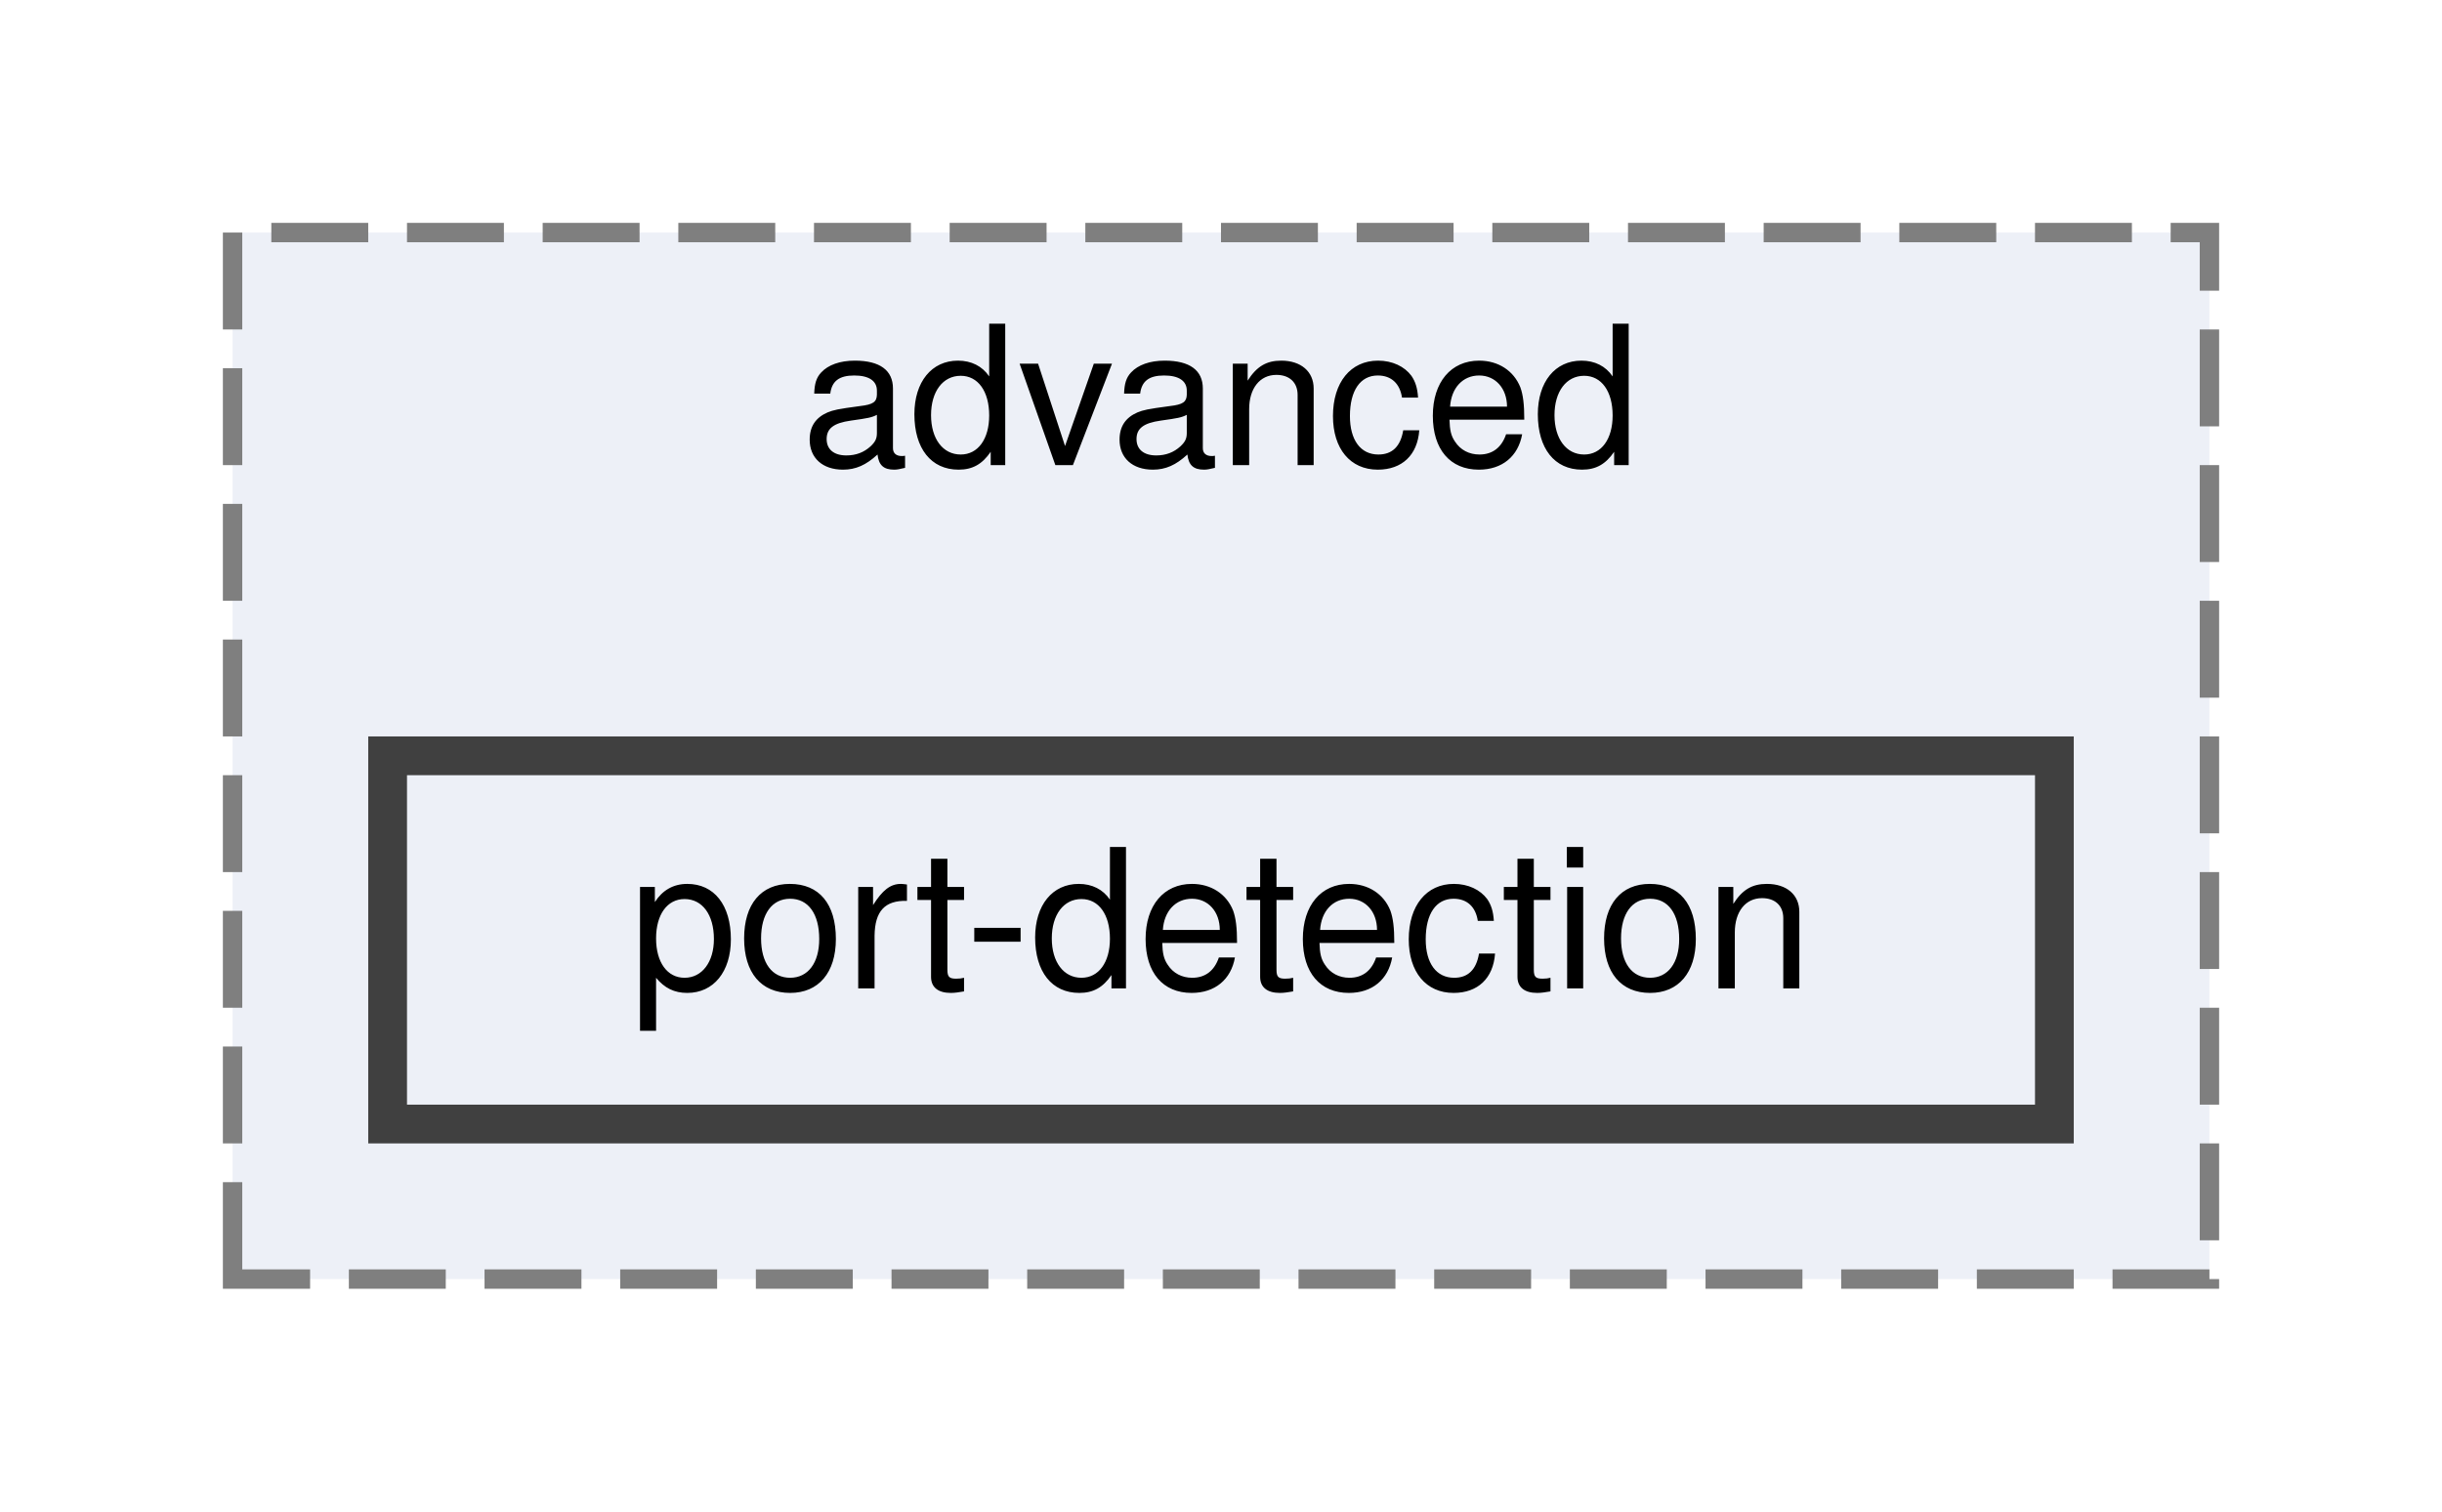
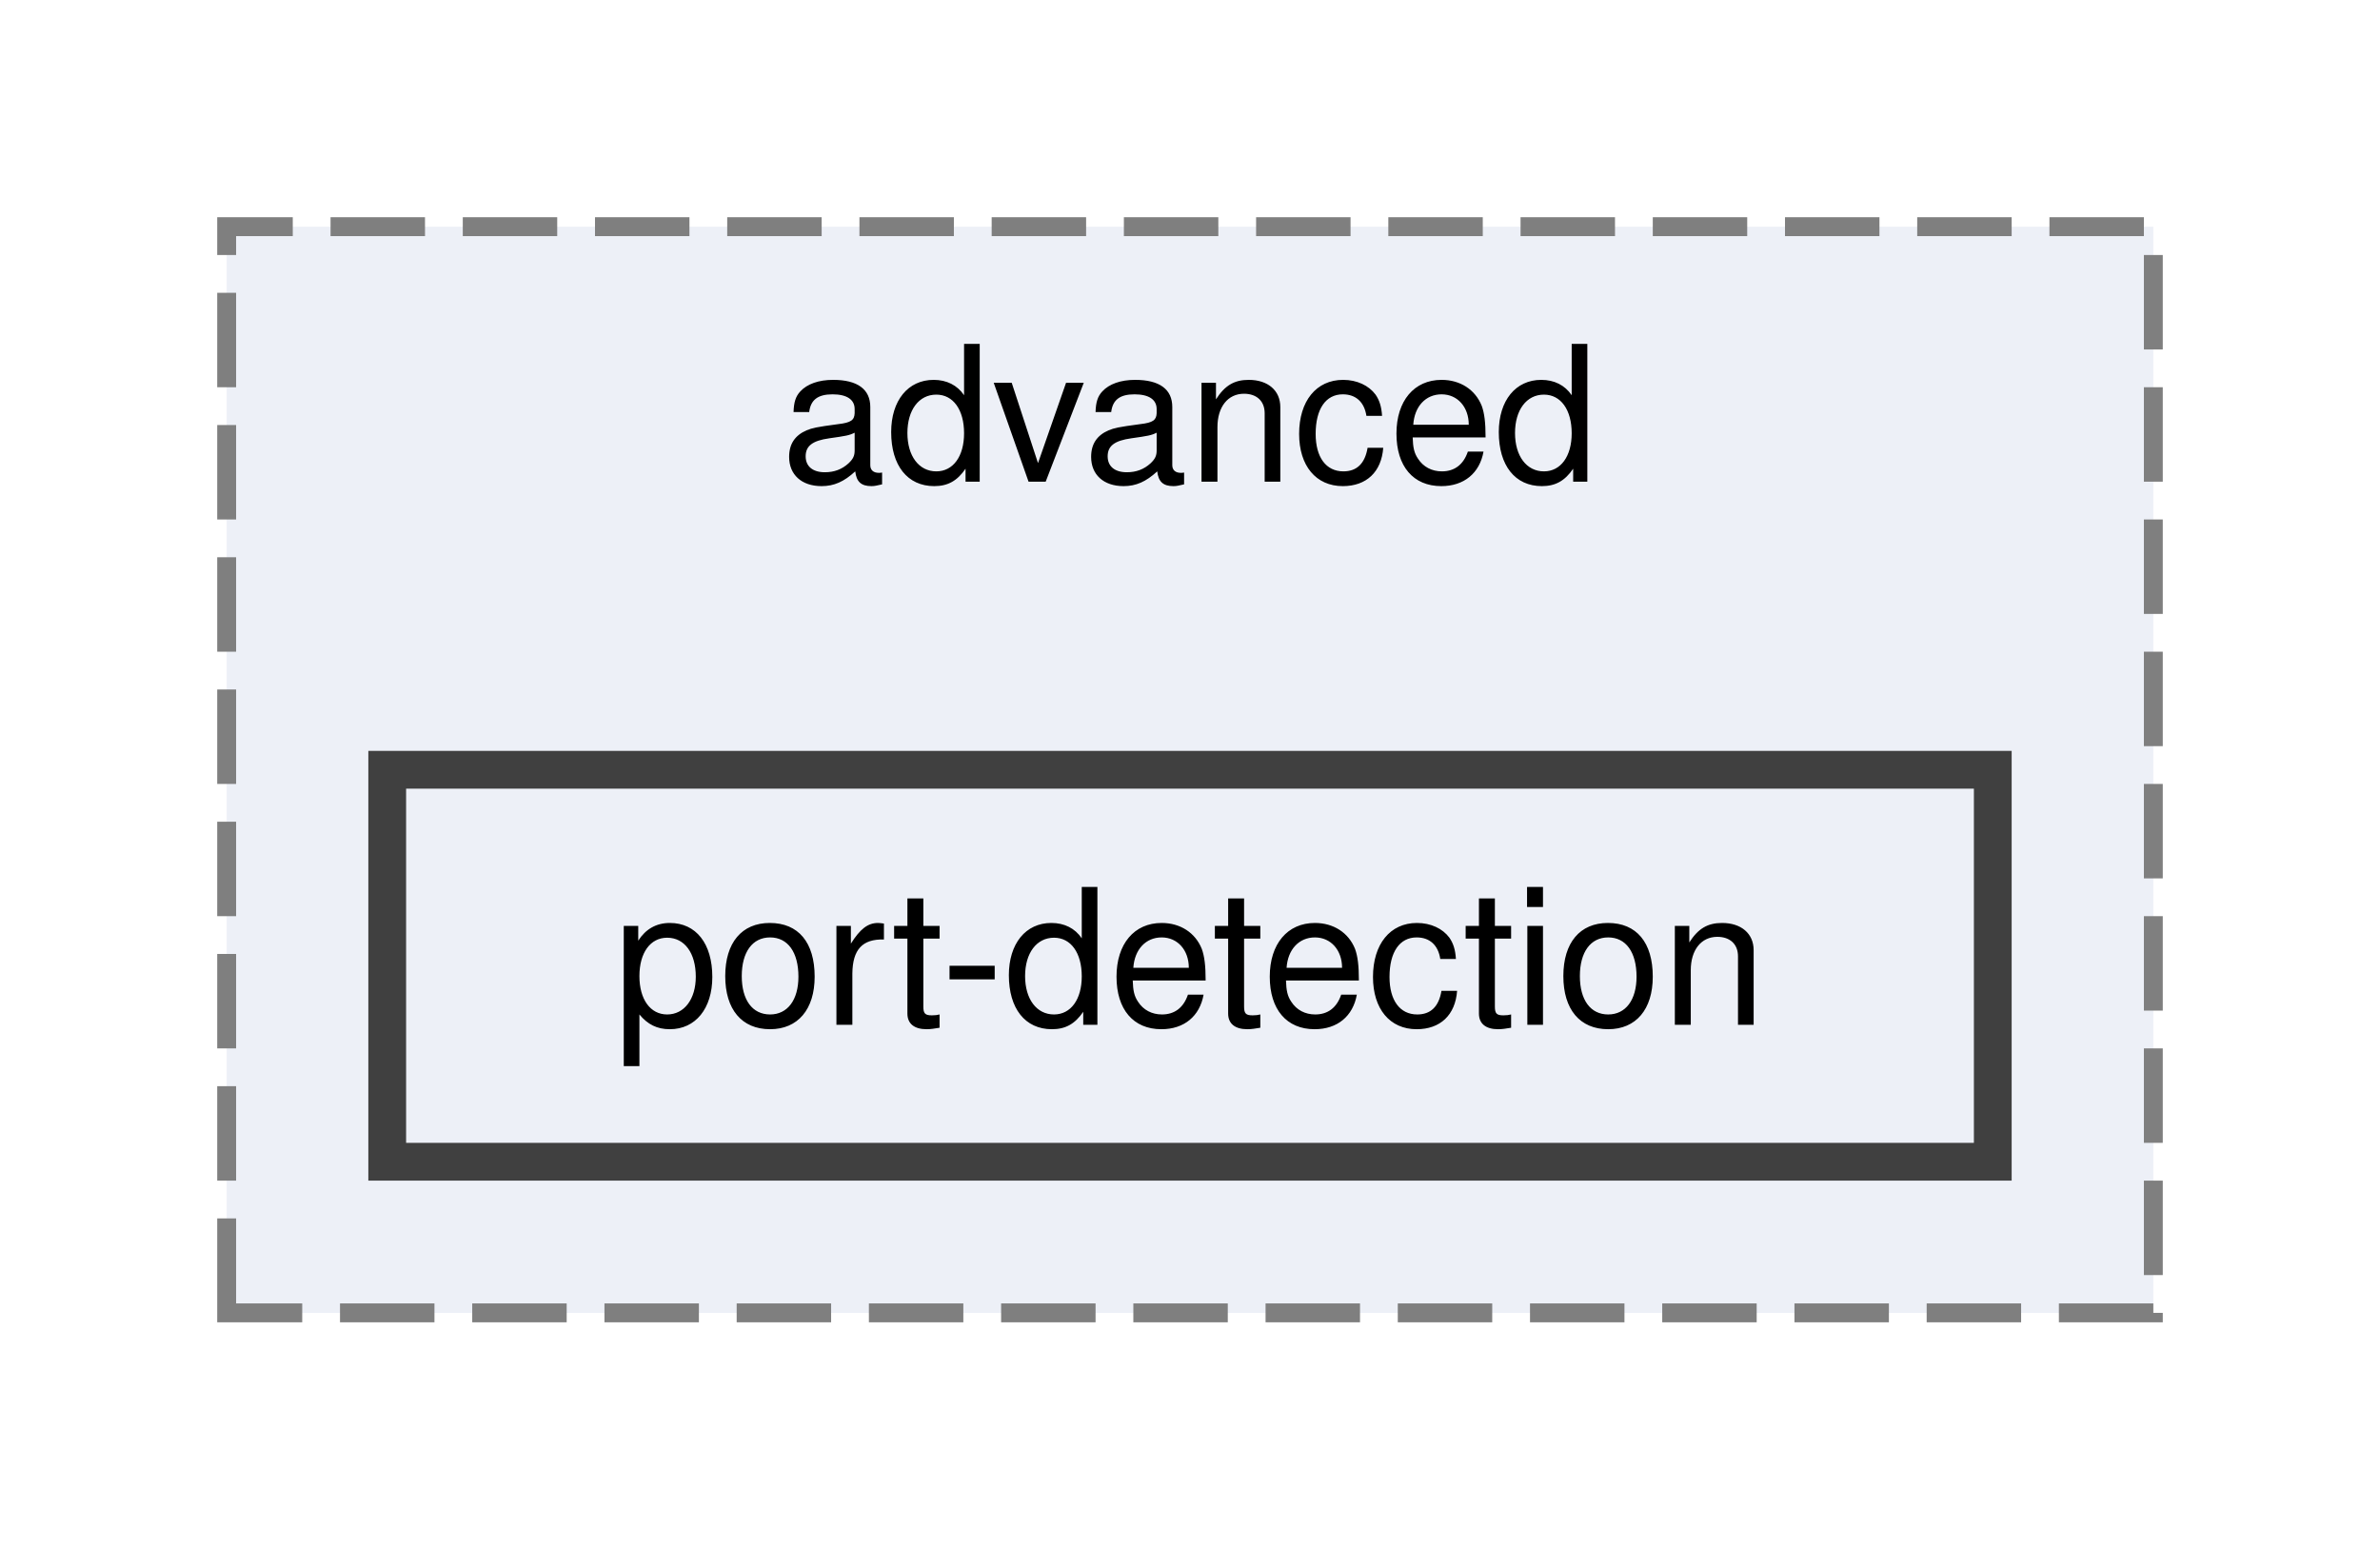
- <svg xmlns="http://www.w3.org/2000/svg" xmlns:xlink="http://www.w3.org/1999/xlink" width="126pt" height="78pt" viewBox="0.00 0.00 126.00 78.00">
-   <g id="graph0" class="graph" transform="scale(1 1) rotate(0) translate(4 74)">
+ <svg xmlns="http://www.w3.org/2000/svg" xmlns:xlink="http://www.w3.org/1999/xlink" width="126pt" height="82pt" viewBox="0.00 0.00 126.00 82.00">
+   <g id="graph0" class="graph" transform="scale(1 1) rotate(0) translate(4 77.5)">
    <g id="clust1" class="cluster">
      <g id="a_clust1">
        <a xlink:href="dir_0853f8c1d01f3b171f5271f76a16b395.html" target="_top" xlink:title="advanced">
-           <polygon fill="#edf0f7" stroke="#7f7f7f" stroke-dasharray="5,2" points="8,-8 8,-62 110,-62 110,-8 8,-8" />
-           <text text-anchor="middle" x="59" y="-50" font-family="Helvetica,sans-Serif" font-size="10.00">advanced</text>
+           <polygon fill="#edf0f7" stroke="#7f7f7f" stroke-dasharray="5,2" points="8,-8 8,-65.5 110,-65.5 110,-8 8,-8" />
+           <text xml:space="preserve" text-anchor="middle" x="59" y="-52" font-family="Helvetica,sans-Serif" font-size="10.00">advanced</text>
        </a>
      </g>
    </g>
    <g id="node1" class="node">
      <g id="a_node1">
        <a xlink:href="dir_6a332ffe8cef4d2ac92743f11db14f61.html" target="_top" xlink:title="port-detection">
-           <polygon fill="#edf0f7" stroke="#404040" stroke-width="2" points="102,-35 16,-35 16,-16 102,-16 102,-35" />
-           <text text-anchor="middle" x="59" y="-23" font-family="Helvetica,sans-Serif" font-size="10.00">port-detection</text>
+           <polygon fill="#edf0f7" stroke="#404040" stroke-width="2" points="101.5,-36.75 16.5,-36.75 16.5,-16 101.5,-16 101.5,-36.75" />
+           <text xml:space="preserve" text-anchor="middle" x="59" y="-23.25" font-family="Helvetica,sans-Serif" font-size="10.00">port-detection</text>
        </a>
      </g>
    </g>
  </g>
</svg>
